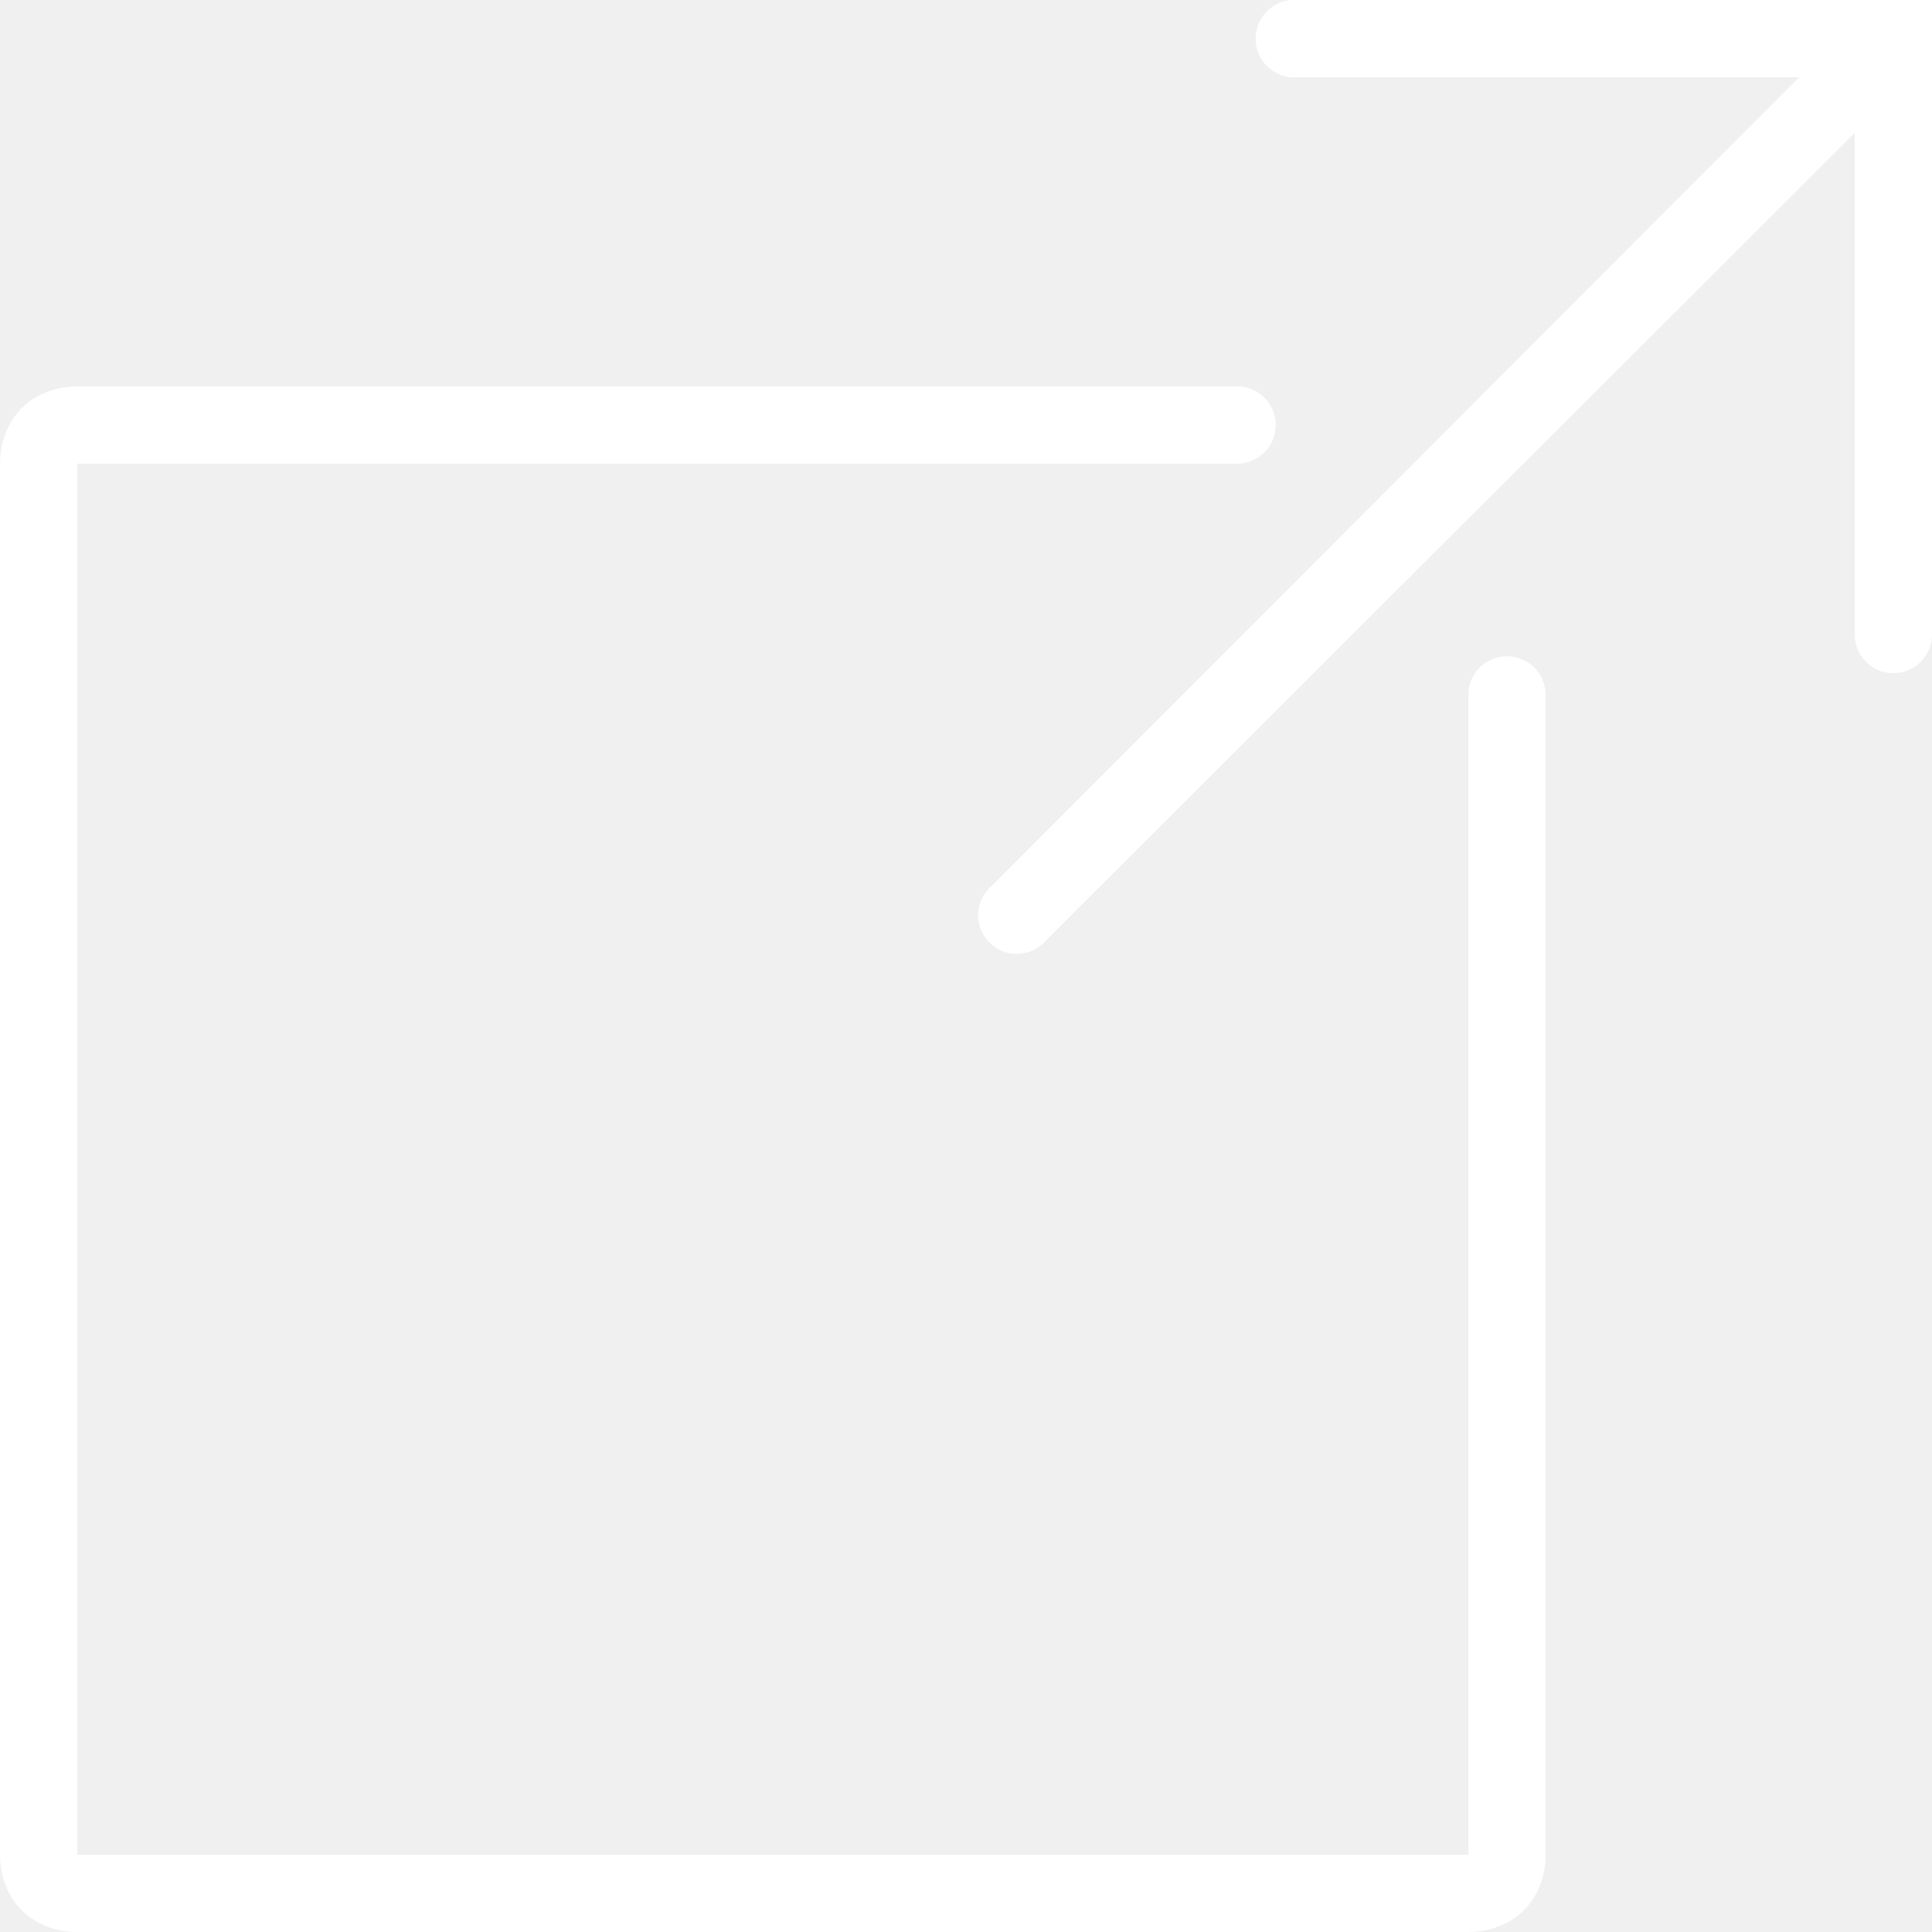
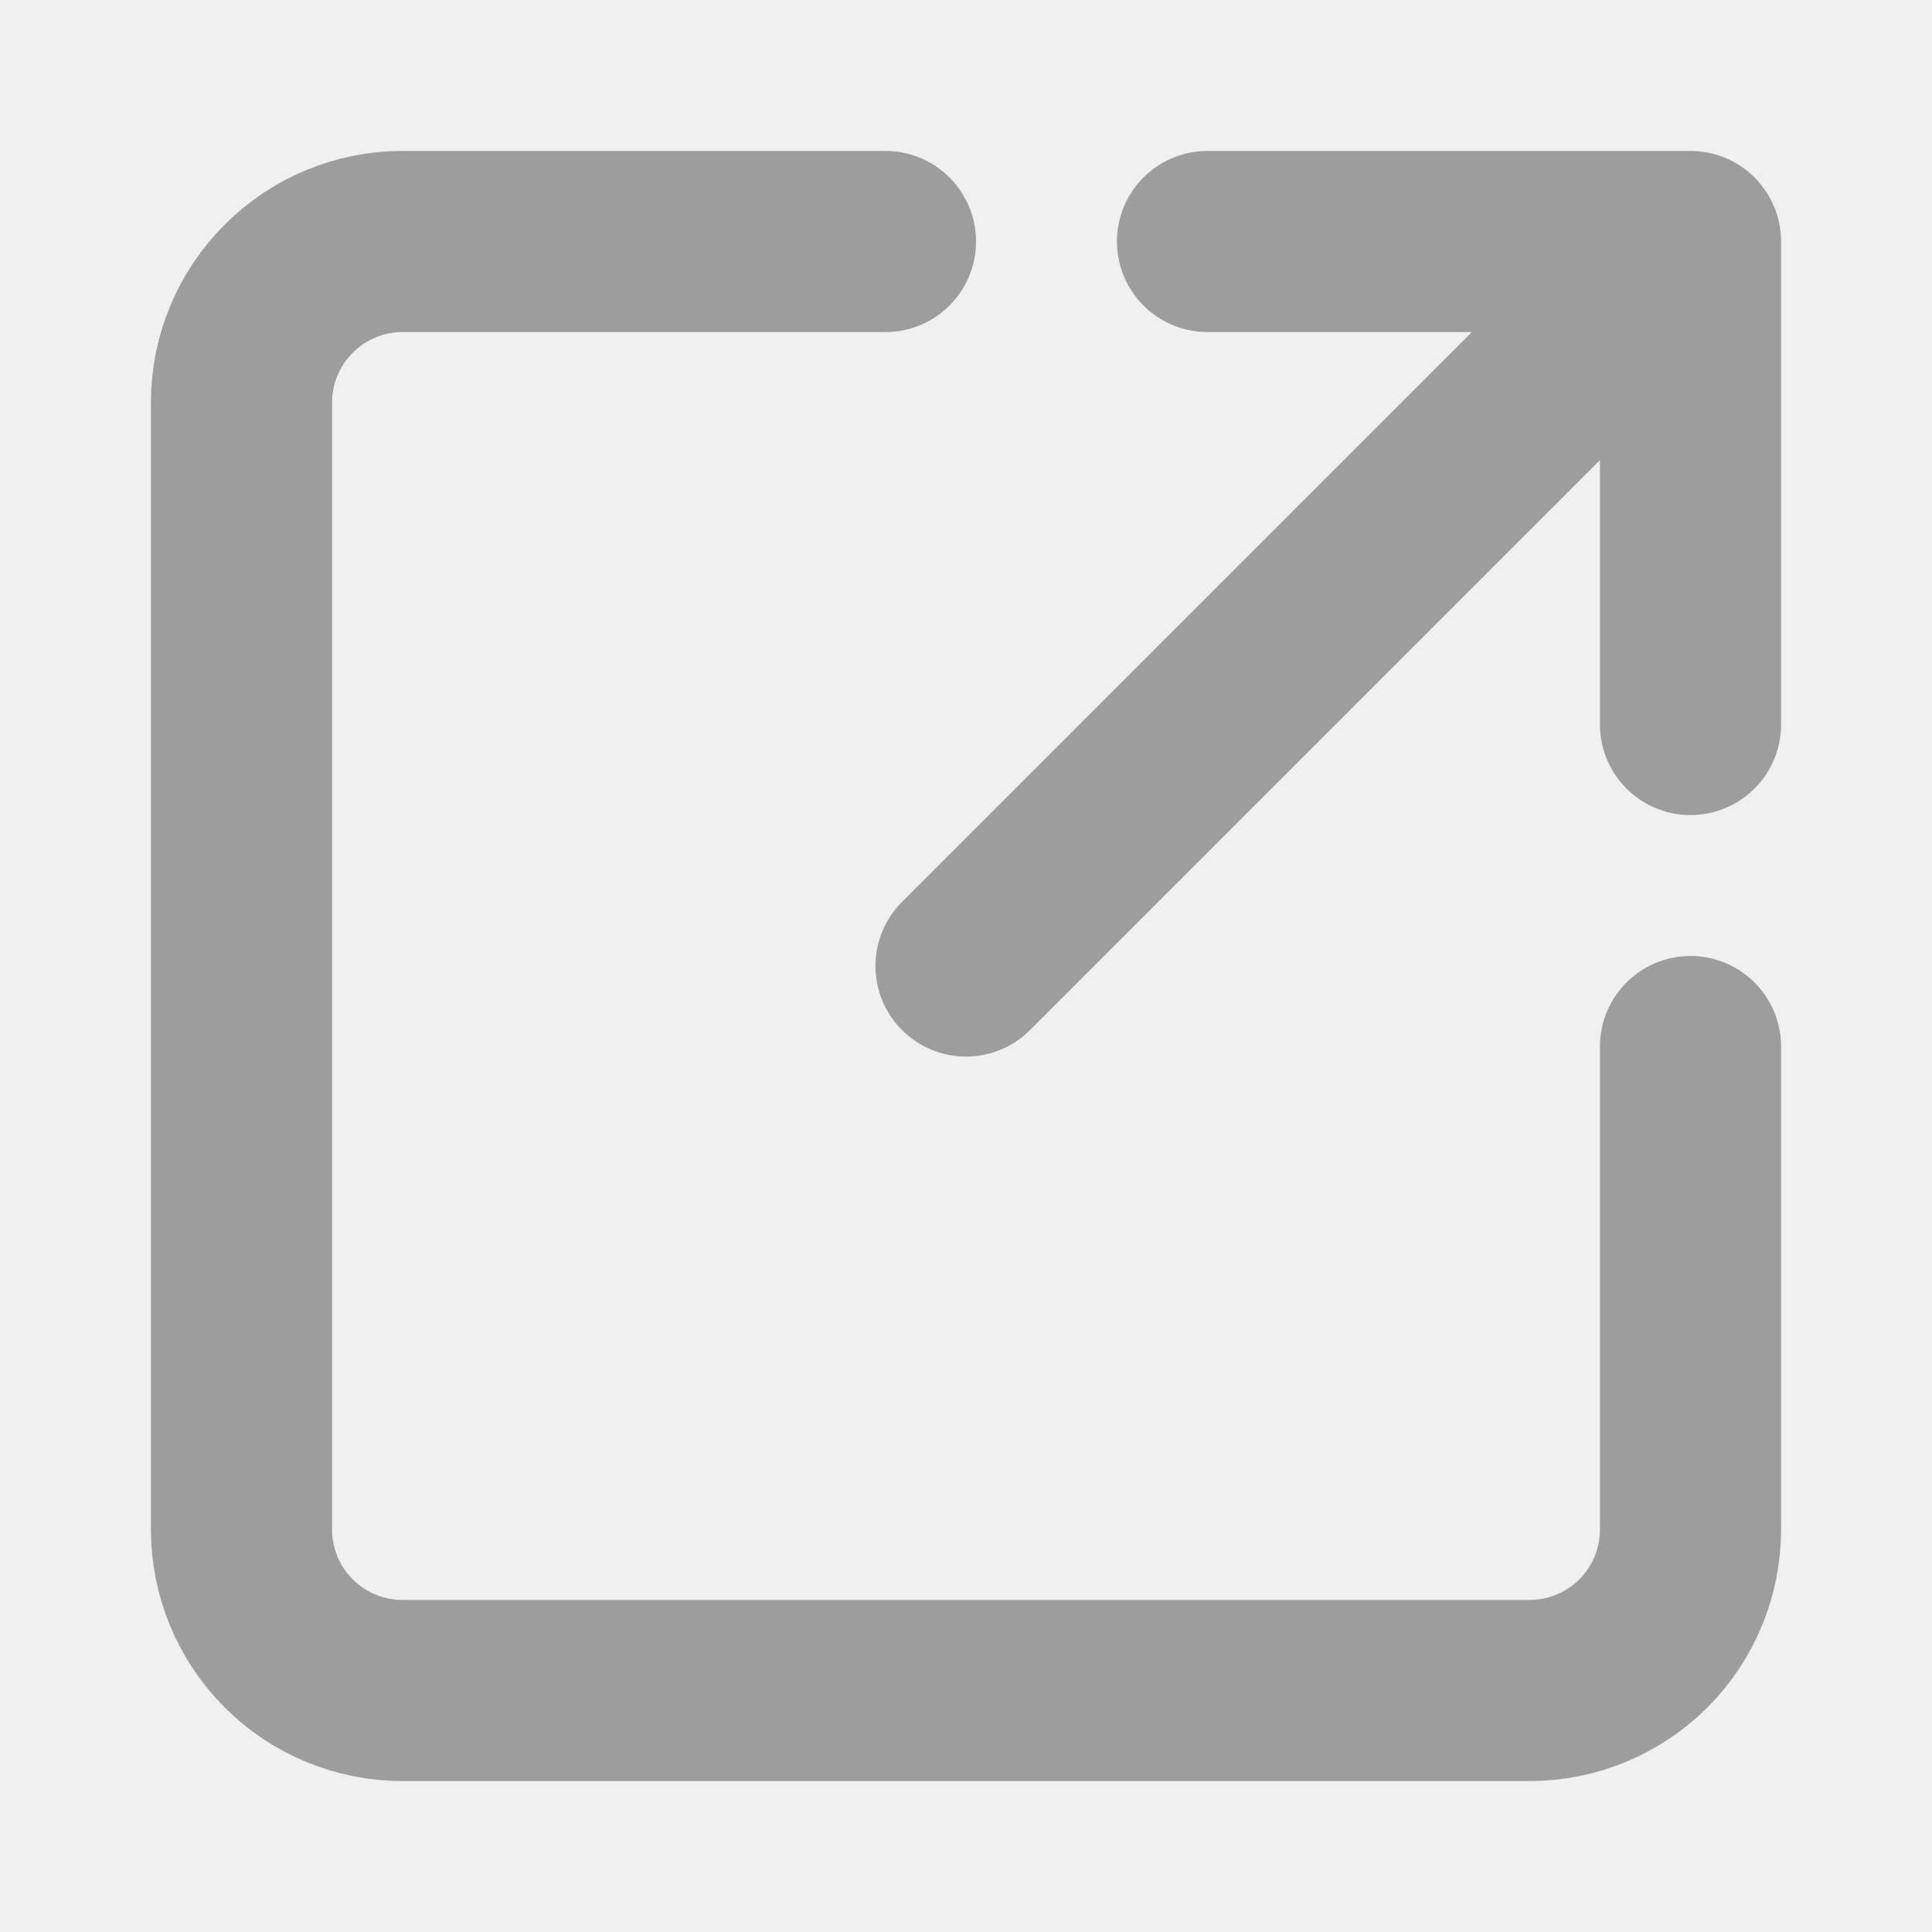
- <svg xmlns="http://www.w3.org/2000/svg" fill="#FFFFFF" viewBox="0 0 50 50" width="14px" height="14px">
-   <path d="M 33.406 0 C 32.855 0.051 32.449 0.543 32.5 1.094 C 32.551 1.645 33.043 2.051 33.594 2 L 46.562 2 L 25.688 22.906 C 25.391 23.148 25.254 23.535 25.34 23.91 C 25.426 24.281 25.719 24.574 26.09 24.66 C 26.465 24.746 26.852 24.609 27.094 24.312 L 48 3.438 L 48 16.406 C 47.996 16.766 48.184 17.102 48.496 17.285 C 48.809 17.465 49.191 17.465 49.504 17.285 C 49.816 17.102 50.004 16.766 50 16.406 L 50 0 L 33.594 0 C 33.562 0 33.531 0 33.5 0 C 33.469 0 33.438 0 33.406 0 Z M 2 10 C 1.477 10 0.941 10.184 0.562 10.562 C 0.184 10.941 0 11.477 0 12 L 0 48 C 0 48.523 0.184 49.059 0.562 49.438 C 0.941 49.816 1.477 50 2 50 L 38 50 C 38.523 50 39.059 49.816 39.438 49.438 C 39.816 49.059 40 48.523 40 48 L 40 18 C 40.004 17.641 39.816 17.305 39.504 17.121 C 39.191 16.941 38.809 16.941 38.496 17.121 C 38.184 17.305 37.996 17.641 38 18 L 38 48 L 2 48 L 2 12 L 32 12 C 32.359 12.004 32.695 11.816 32.879 11.504 C 33.059 11.191 33.059 10.809 32.879 10.496 C 32.695 10.184 32.359 9.996 32 10 Z" />
+ <svg xmlns="http://www.w3.org/2000/svg" width="16" height="16" viewBox="0 0 16 16" fill="none">
+   <path d="M14 2H10M14 2L8 8M14 2V6" stroke="#9D9D9D" stroke-width="1.5" stroke-linecap="round" stroke-linejoin="round" />
+   <path d="M14 8.667V12.667C14 13.02 13.86 13.359 13.61 13.61C13.359 13.86 13.02 14 12.667 14H3.333C2.98 14 2.641 13.86 2.391 13.61C2.14 13.359 2 13.02 2 12.667V3.333C2 2.98 2.14 2.641 2.391 2.391C2.641 2.14 2.98 2 3.333 2H7.333" stroke="#9D9D9D" stroke-width="1.5" stroke-linecap="round" />
</svg>
